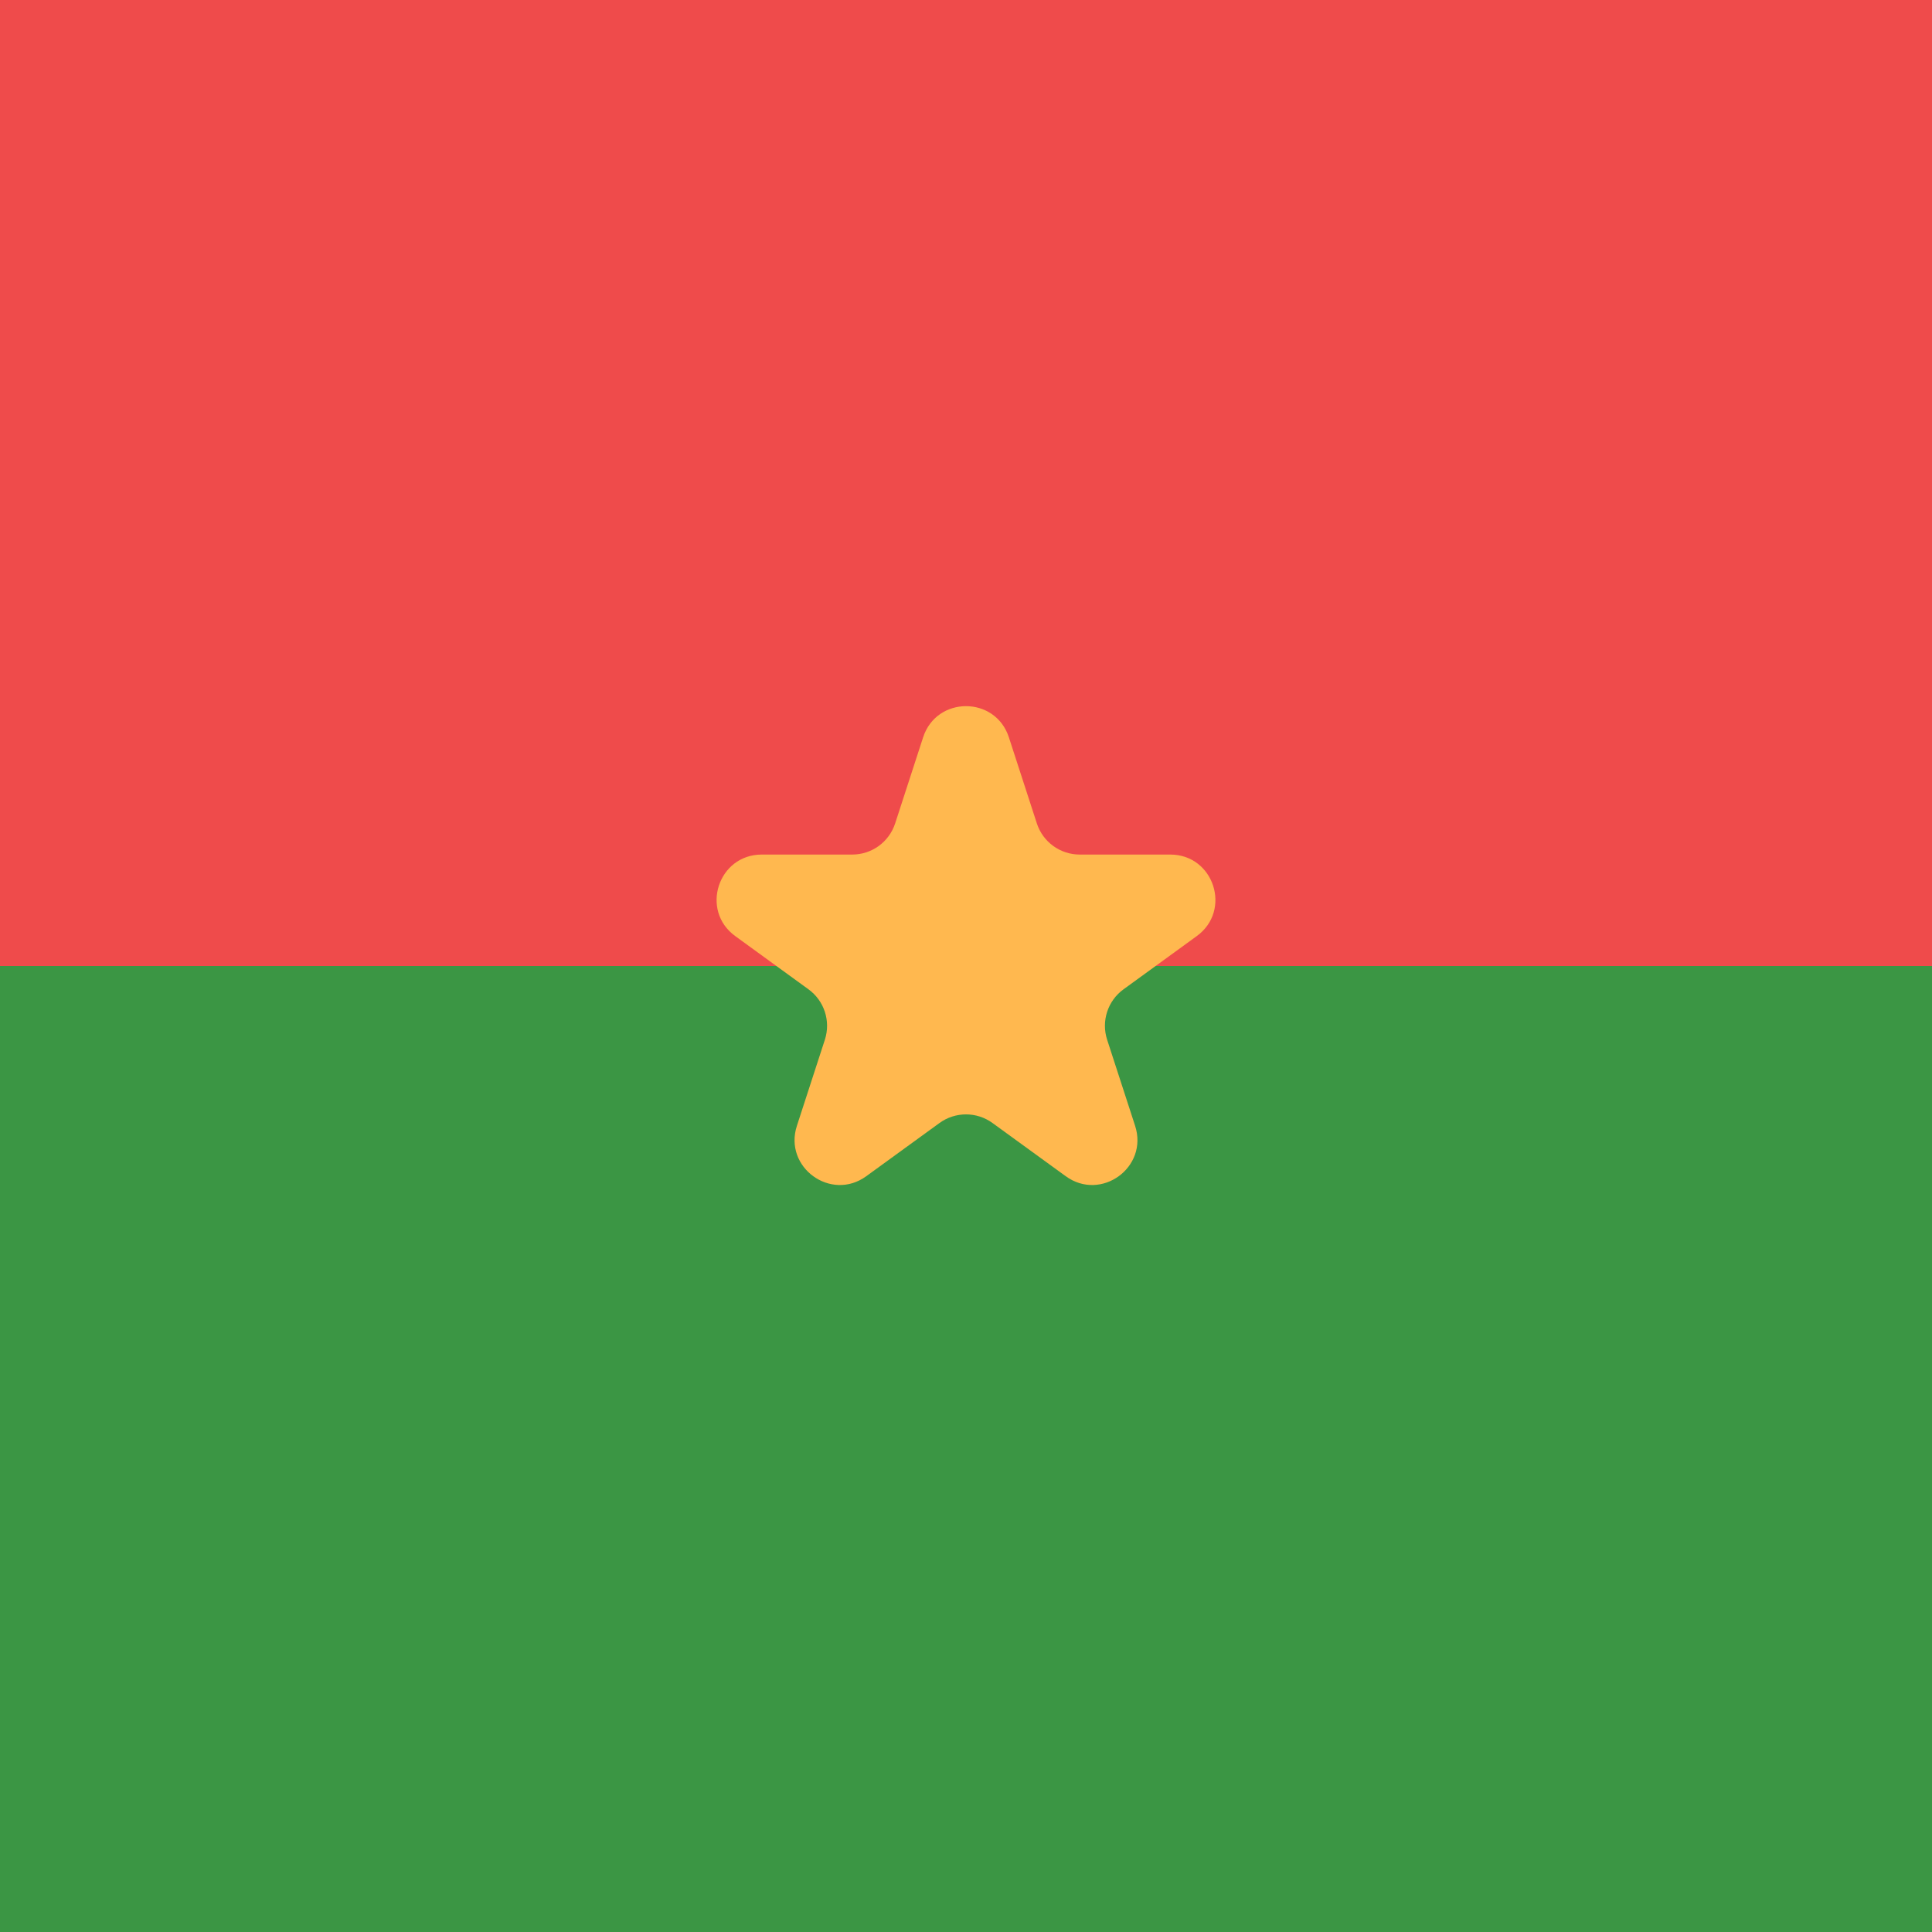
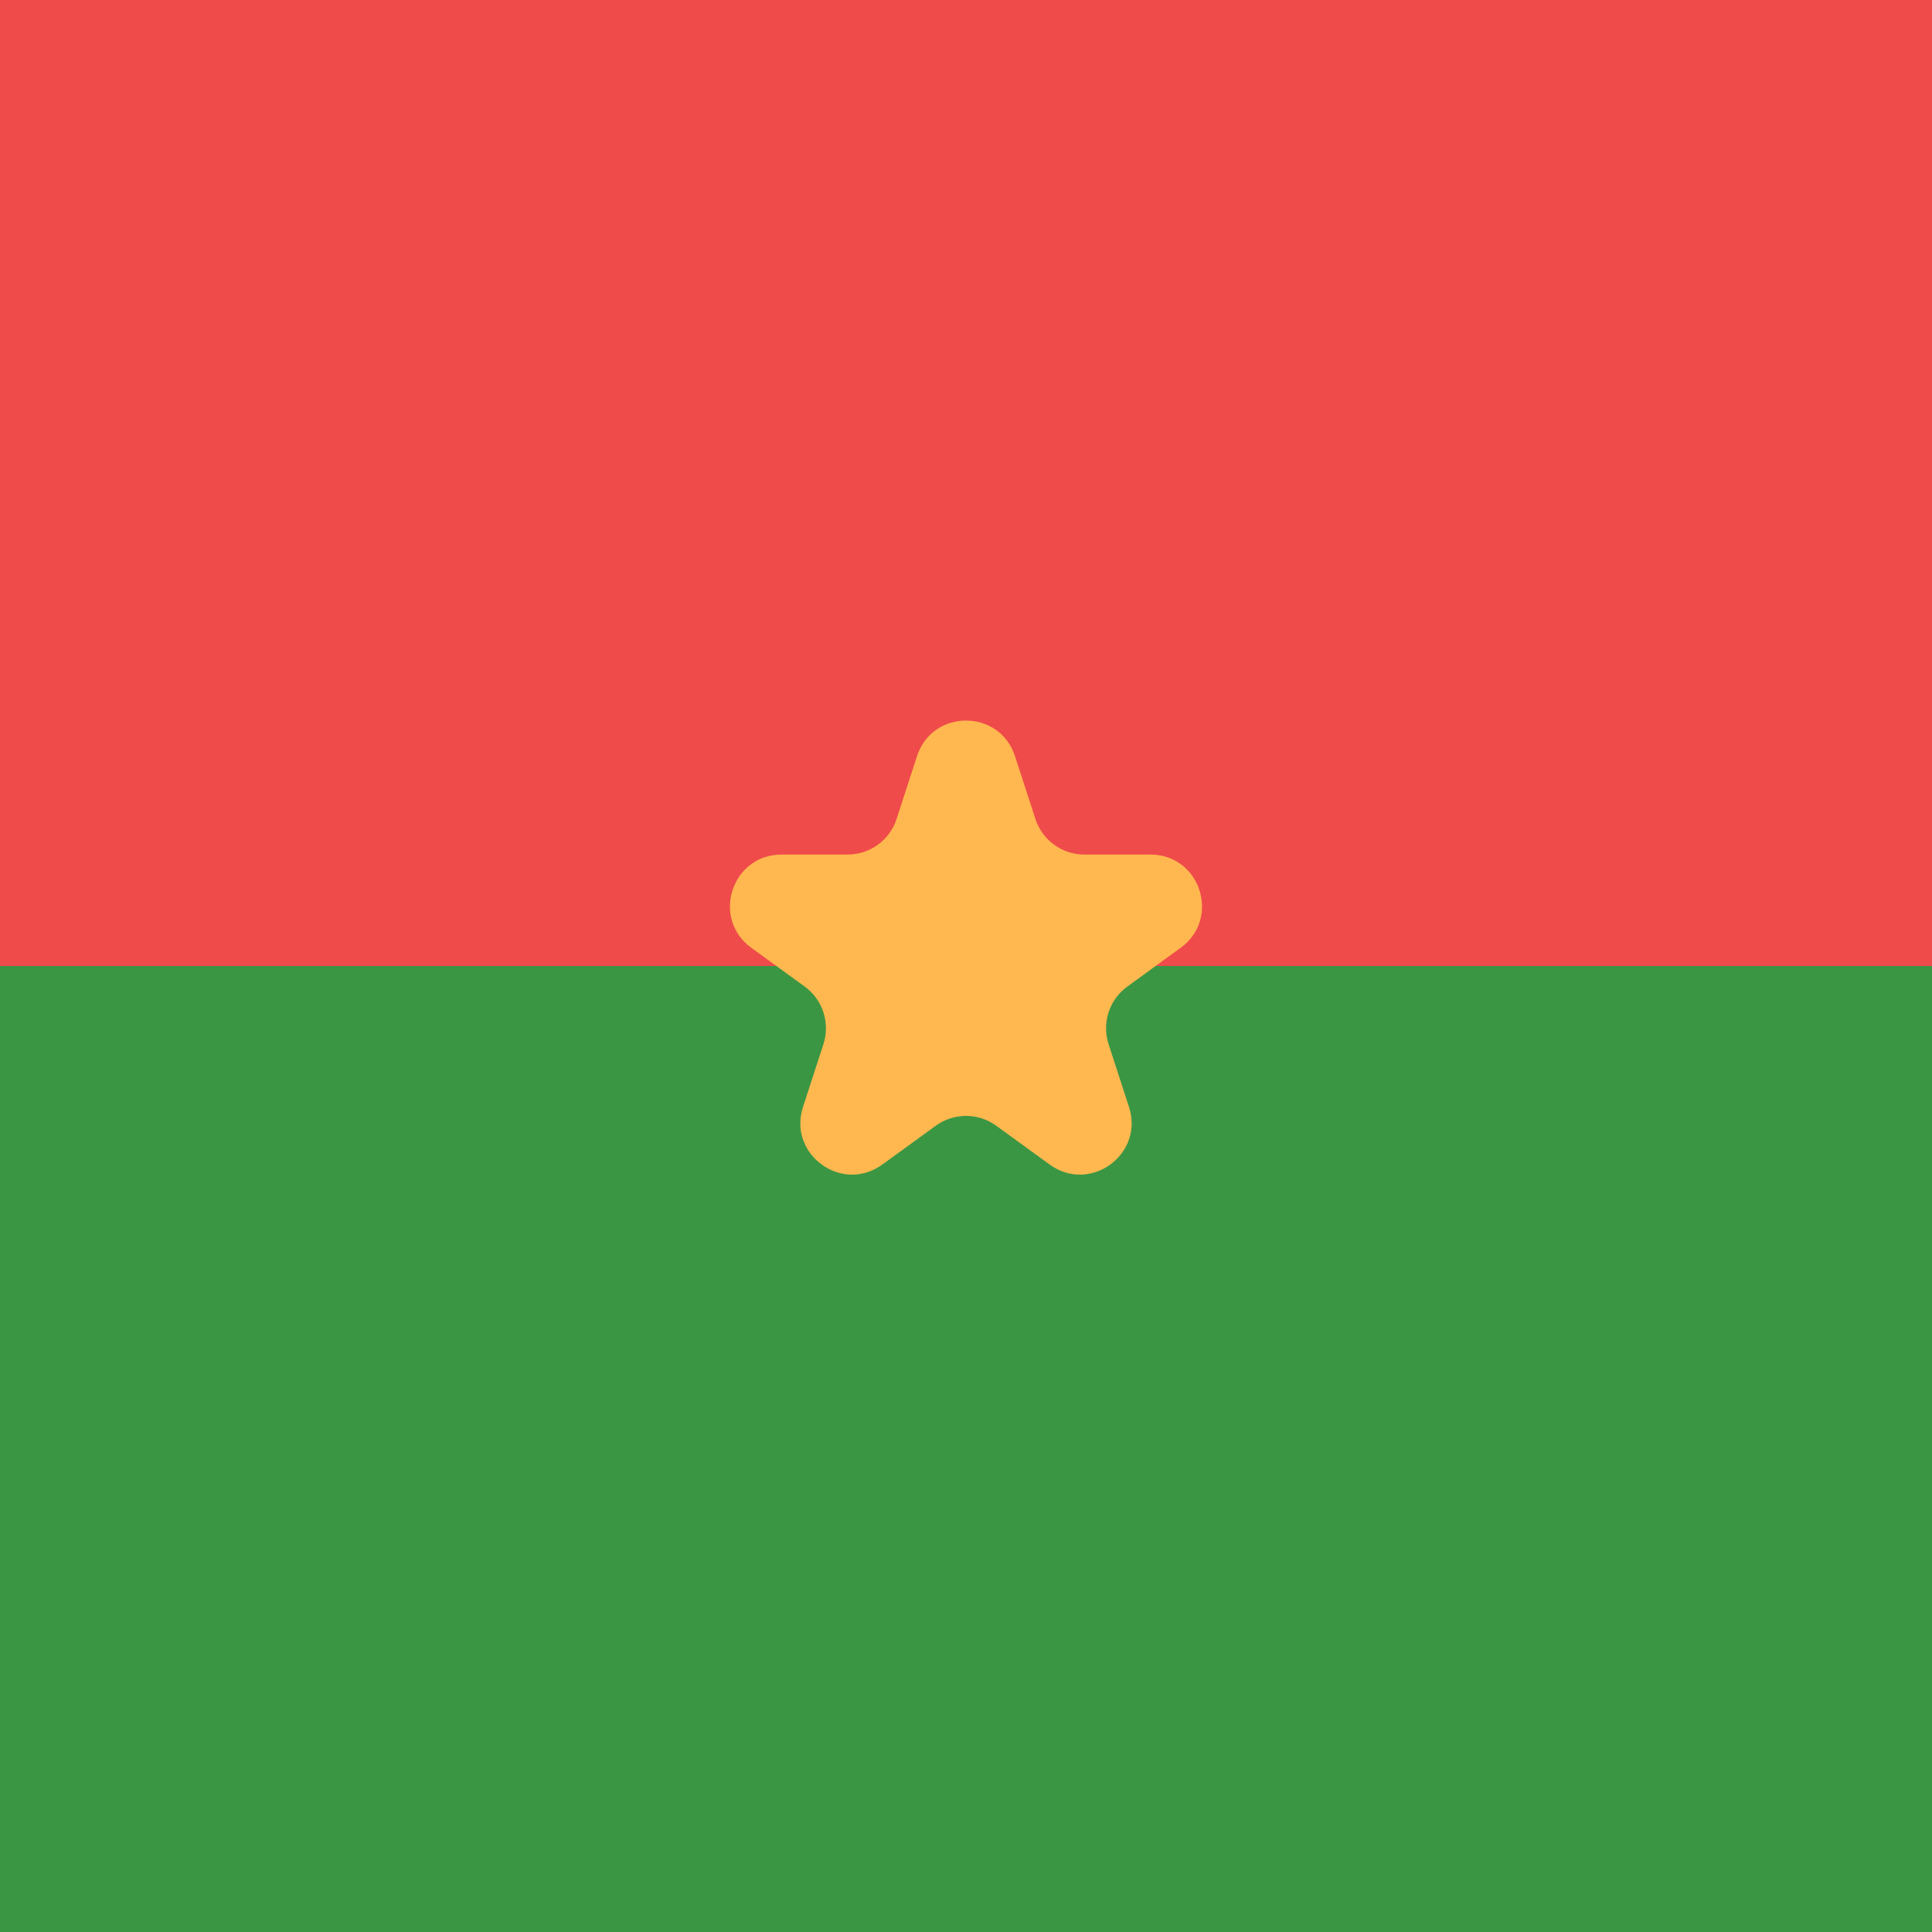
<svg xmlns="http://www.w3.org/2000/svg" width="300" height="300" viewBox="0 0 300 300" fill="none">
  <g clip-path="url(#clip0_118_132)">
    <rect width="300" height="300" fill="#EF4B4B" />
    <rect y="300" width="150" height="300" transform="rotate(-90 0 300)" fill="#3B9644" />
-     <path d="M143.343 114.489C145.438 108.04 154.562 108.04 156.657 114.489L161.001 127.858C161.938 130.742 164.626 132.695 167.659 132.695H181.715C188.496 132.695 191.316 141.372 185.83 145.358L174.458 153.621C172.004 155.403 170.978 158.563 171.915 161.447L176.259 174.816C178.354 181.265 170.973 186.628 165.487 182.642L154.114 174.379C151.661 172.597 148.339 172.597 145.886 174.379L134.513 182.642C129.027 186.628 121.646 181.265 123.741 174.816L128.085 161.447C129.022 158.563 127.996 155.403 125.542 153.621L114.17 145.358C108.684 141.372 111.504 132.695 118.285 132.695H132.341C135.374 132.695 138.062 130.742 138.999 127.858L143.343 114.489Z" fill="#FFB84F" />
+     <path d="M142.392 117.416C144.786 110.046 155.214 110.046 157.608 117.416L160.777 127.167C161.848 130.463 164.919 132.695 168.385 132.695H178.638C186.388 132.695 189.61 142.612 183.34 147.167L175.045 153.193C172.242 155.231 171.068 158.842 172.139 162.138L175.308 171.889C177.702 179.259 169.267 185.388 162.997 180.833L154.702 174.807C151.898 172.769 148.102 172.769 145.298 174.807L137.003 180.833C130.733 185.388 122.298 179.259 124.692 171.889L127.861 162.138C128.932 158.842 127.758 155.231 124.955 153.193L116.66 147.167C110.39 142.612 113.613 132.695 121.362 132.695H131.615C135.081 132.695 138.152 130.463 139.223 127.167L142.392 117.416Z" fill="#FFB84F" />
  </g>
  <defs>
    <clipPath id="clip0_118_132">
      <rect width="300" height="300" fill="white" />
    </clipPath>
  </defs>
</svg>
